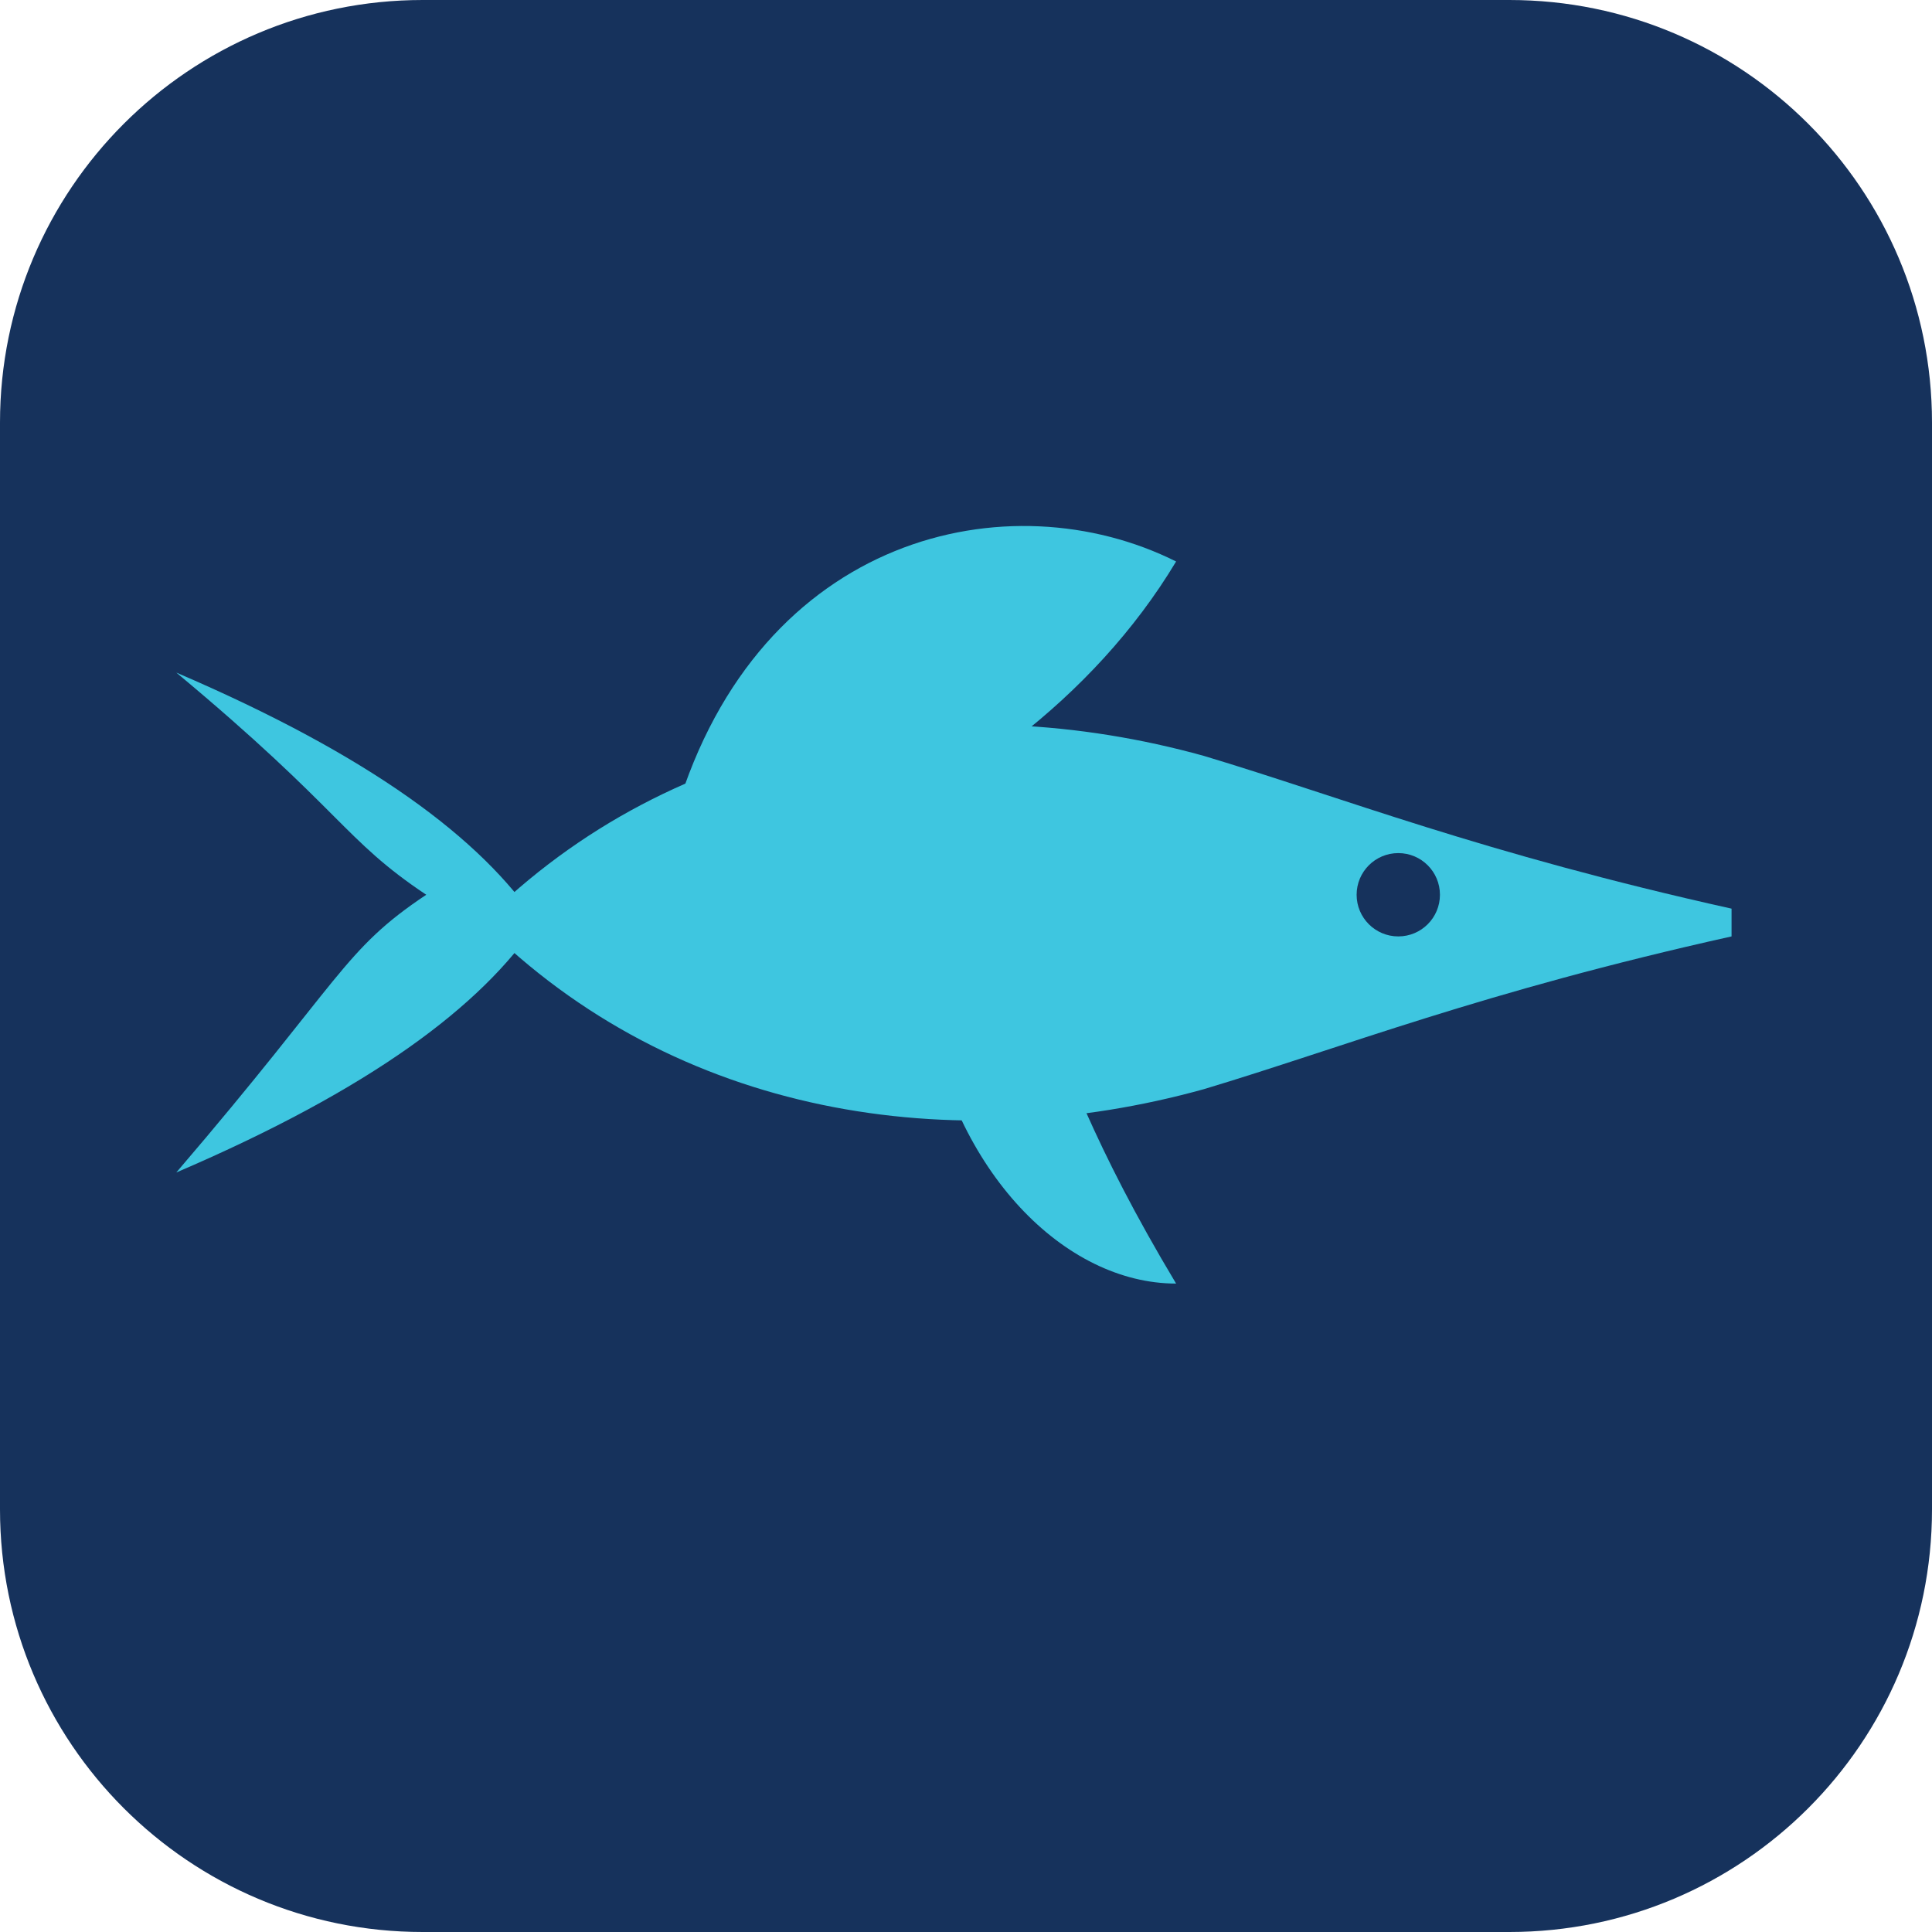
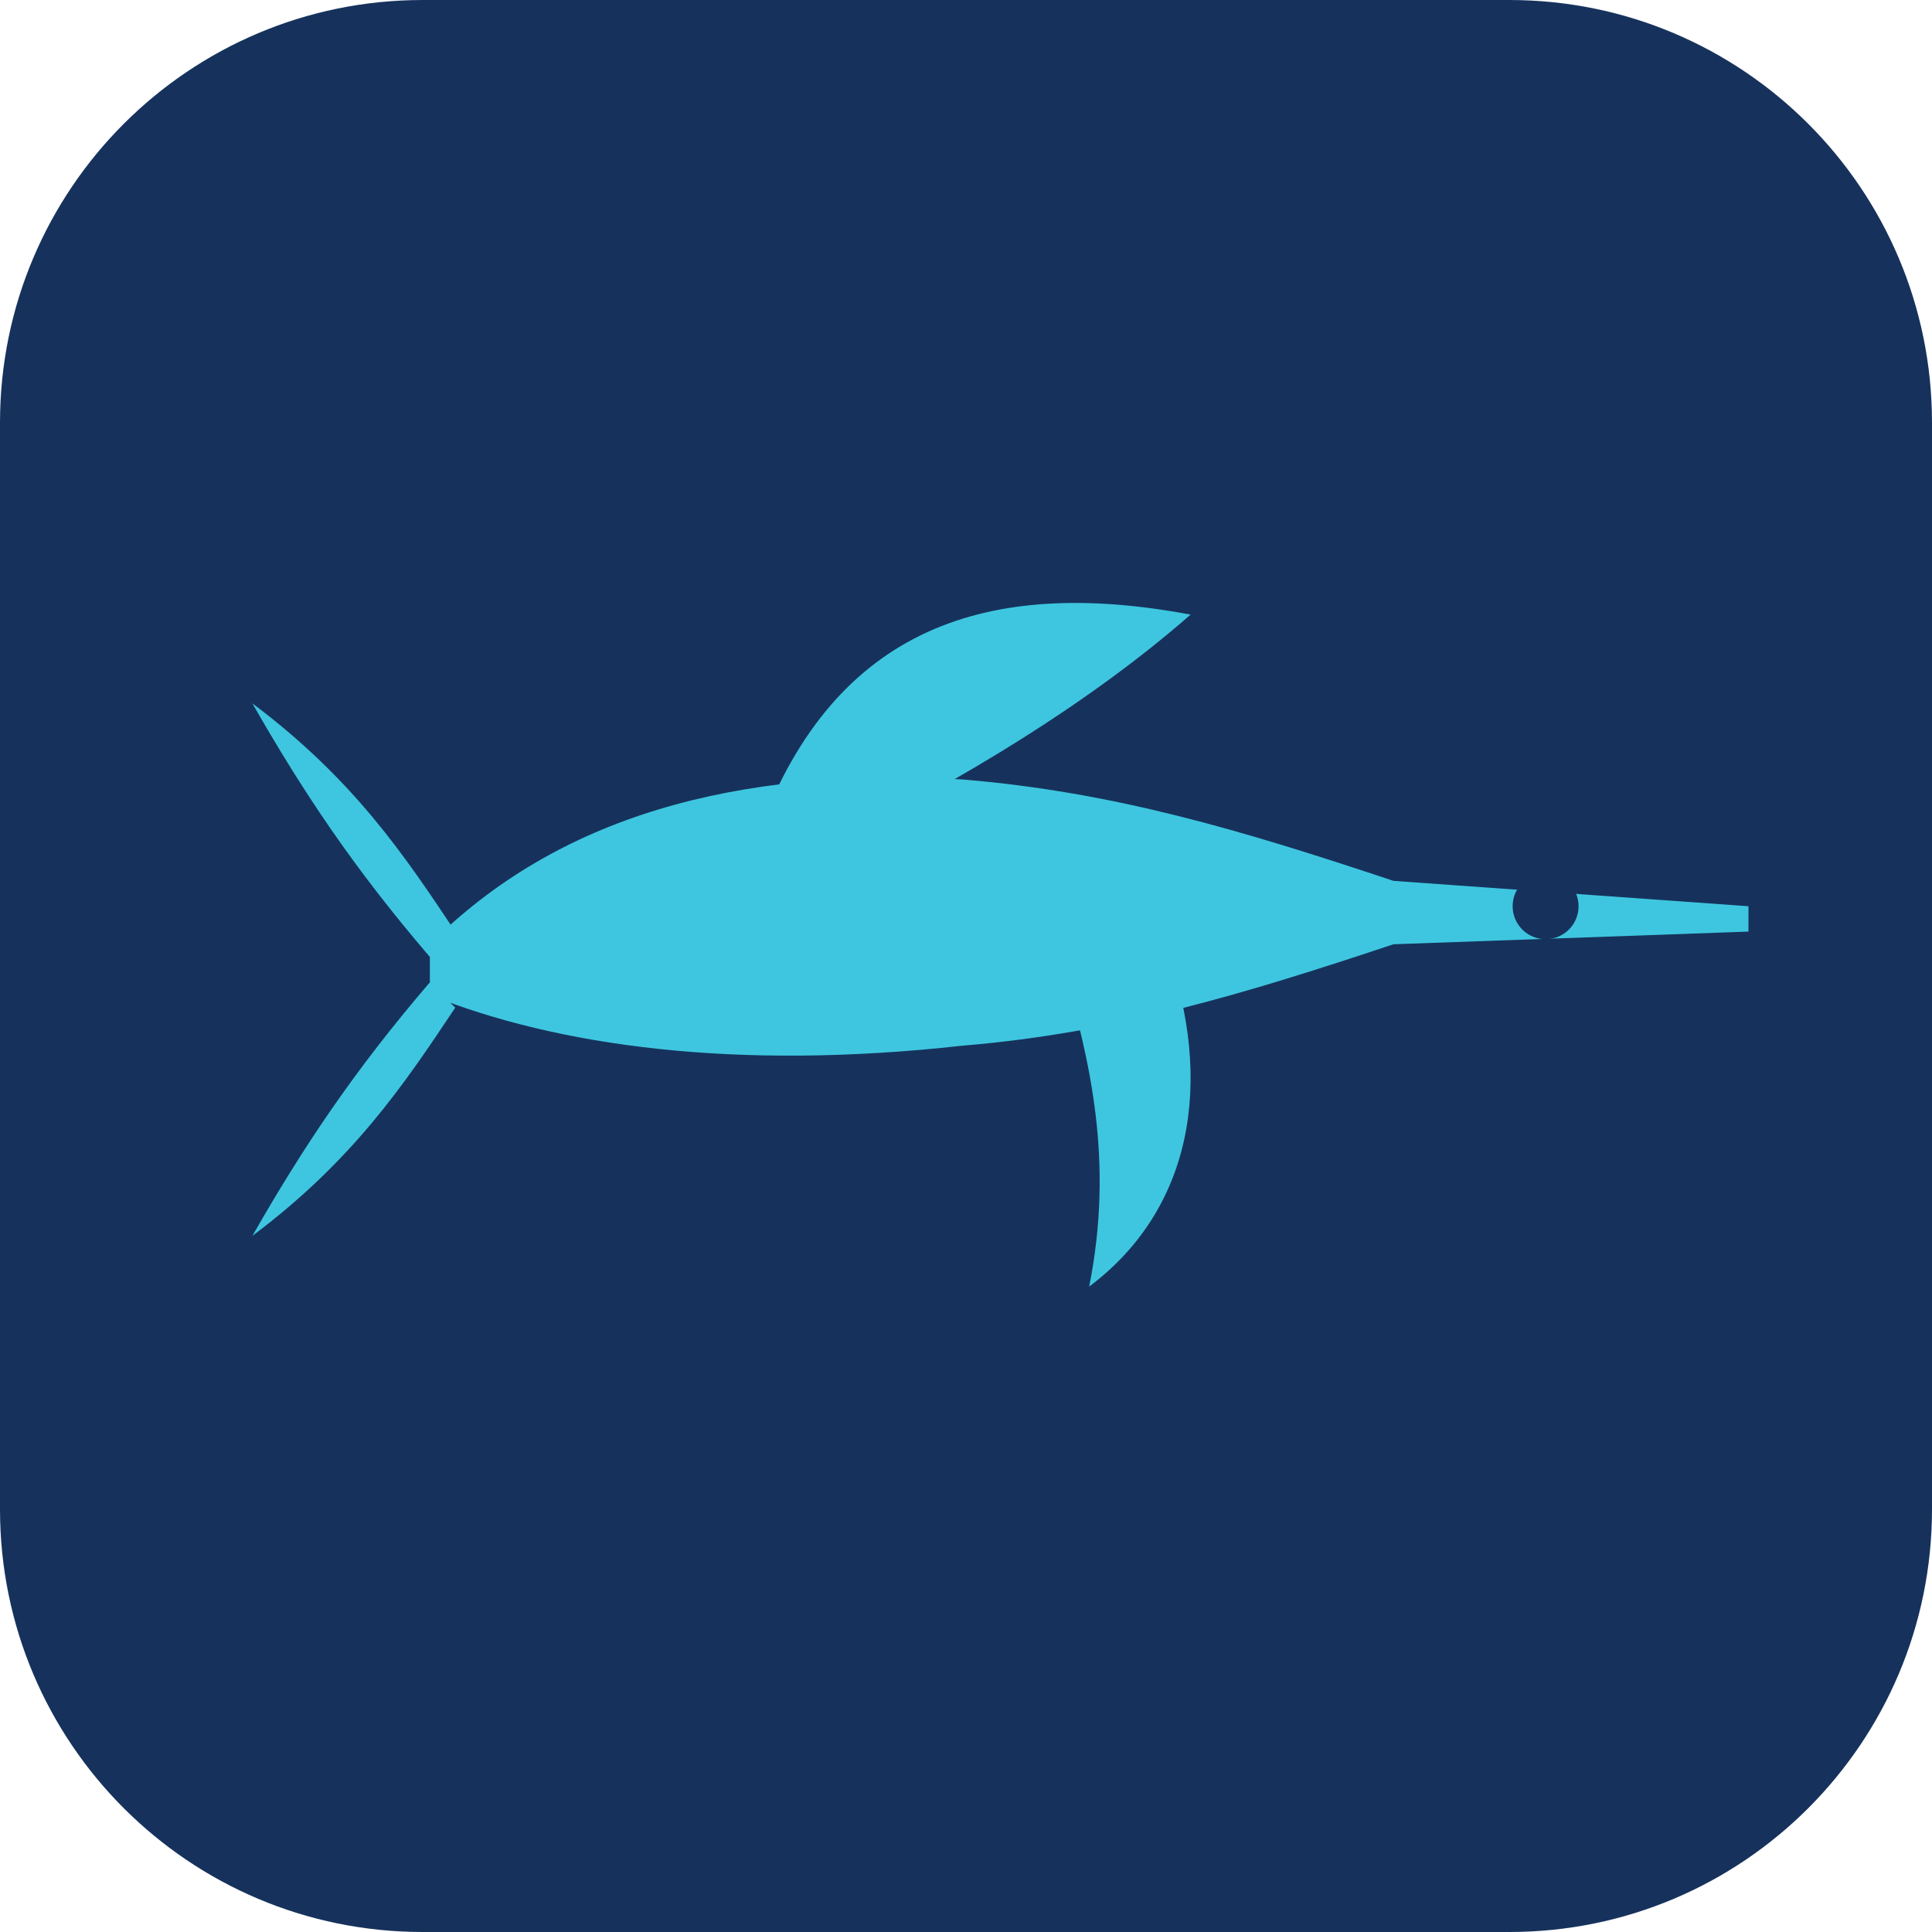
<svg xmlns="http://www.w3.org/2000/svg" viewBox="0 0 64 64" width="64" height="64">
  <rect width="64" height="64" rx="14" fill="#16325c" />
-   <g transform="translate(4 14) scale(0.46)" fill="#3ec6e0">
-     <path d="M4 18 C16 28 16 30 22 34 C16 38 16 40 4 54 C18 48 26 42 30 36 C26 30 18 24 4 18 Z" />
-     <path d="M26 36 C40 22 60 19 78 24 C88 27 98 31 116 35 L116 37 C98 41 88 45 78 48 C60 53 40 50 26 36 Z" />
-     <path d="M40 28 C46 8 64 4 76 10 C70 20 60 27 50 31 C46 30 42 29 40 28 Z" />
-     <path d="M58 42 C60 54 68 62 76 62 C70 52 68 46 66 41 C63 41 60 41 58 42 Z" />
-     <circle cx="92" cy="34" r="3" fill="#16325c" />
+   <g transform="translate(5 17) scale(0.42)" fill="#3ec6e0">
+     <path d="M22 35 C16 28 12 22 8 15 C16 21 20 27 24 33 Z" />
+     <path d="M22 37 C16 44 12 50 8 57 C16 51 20 45 24 39 Z" />
+     <path d="M22 34 C32 24 46 20 64 21 C76 22 86 25 98 29 L126 31 L126 33 L98 34 C86 38 76 41 64 42 C46 44 32 42 22 38 Z" />
+     <path d="M48 25 C54 9 66 5 82 8 C74 15 64 21 54 26 C52 26 50 26 48 25 Z" />
+     <path d="M80 34 C84 45 82 55 74 61 C76 51 74 43 72 36 C75 35 78 34 80 34 Z" />
+     <circle cx="110" cy="31" r="2.6" fill="#16325c" />
  </g>
</svg>
